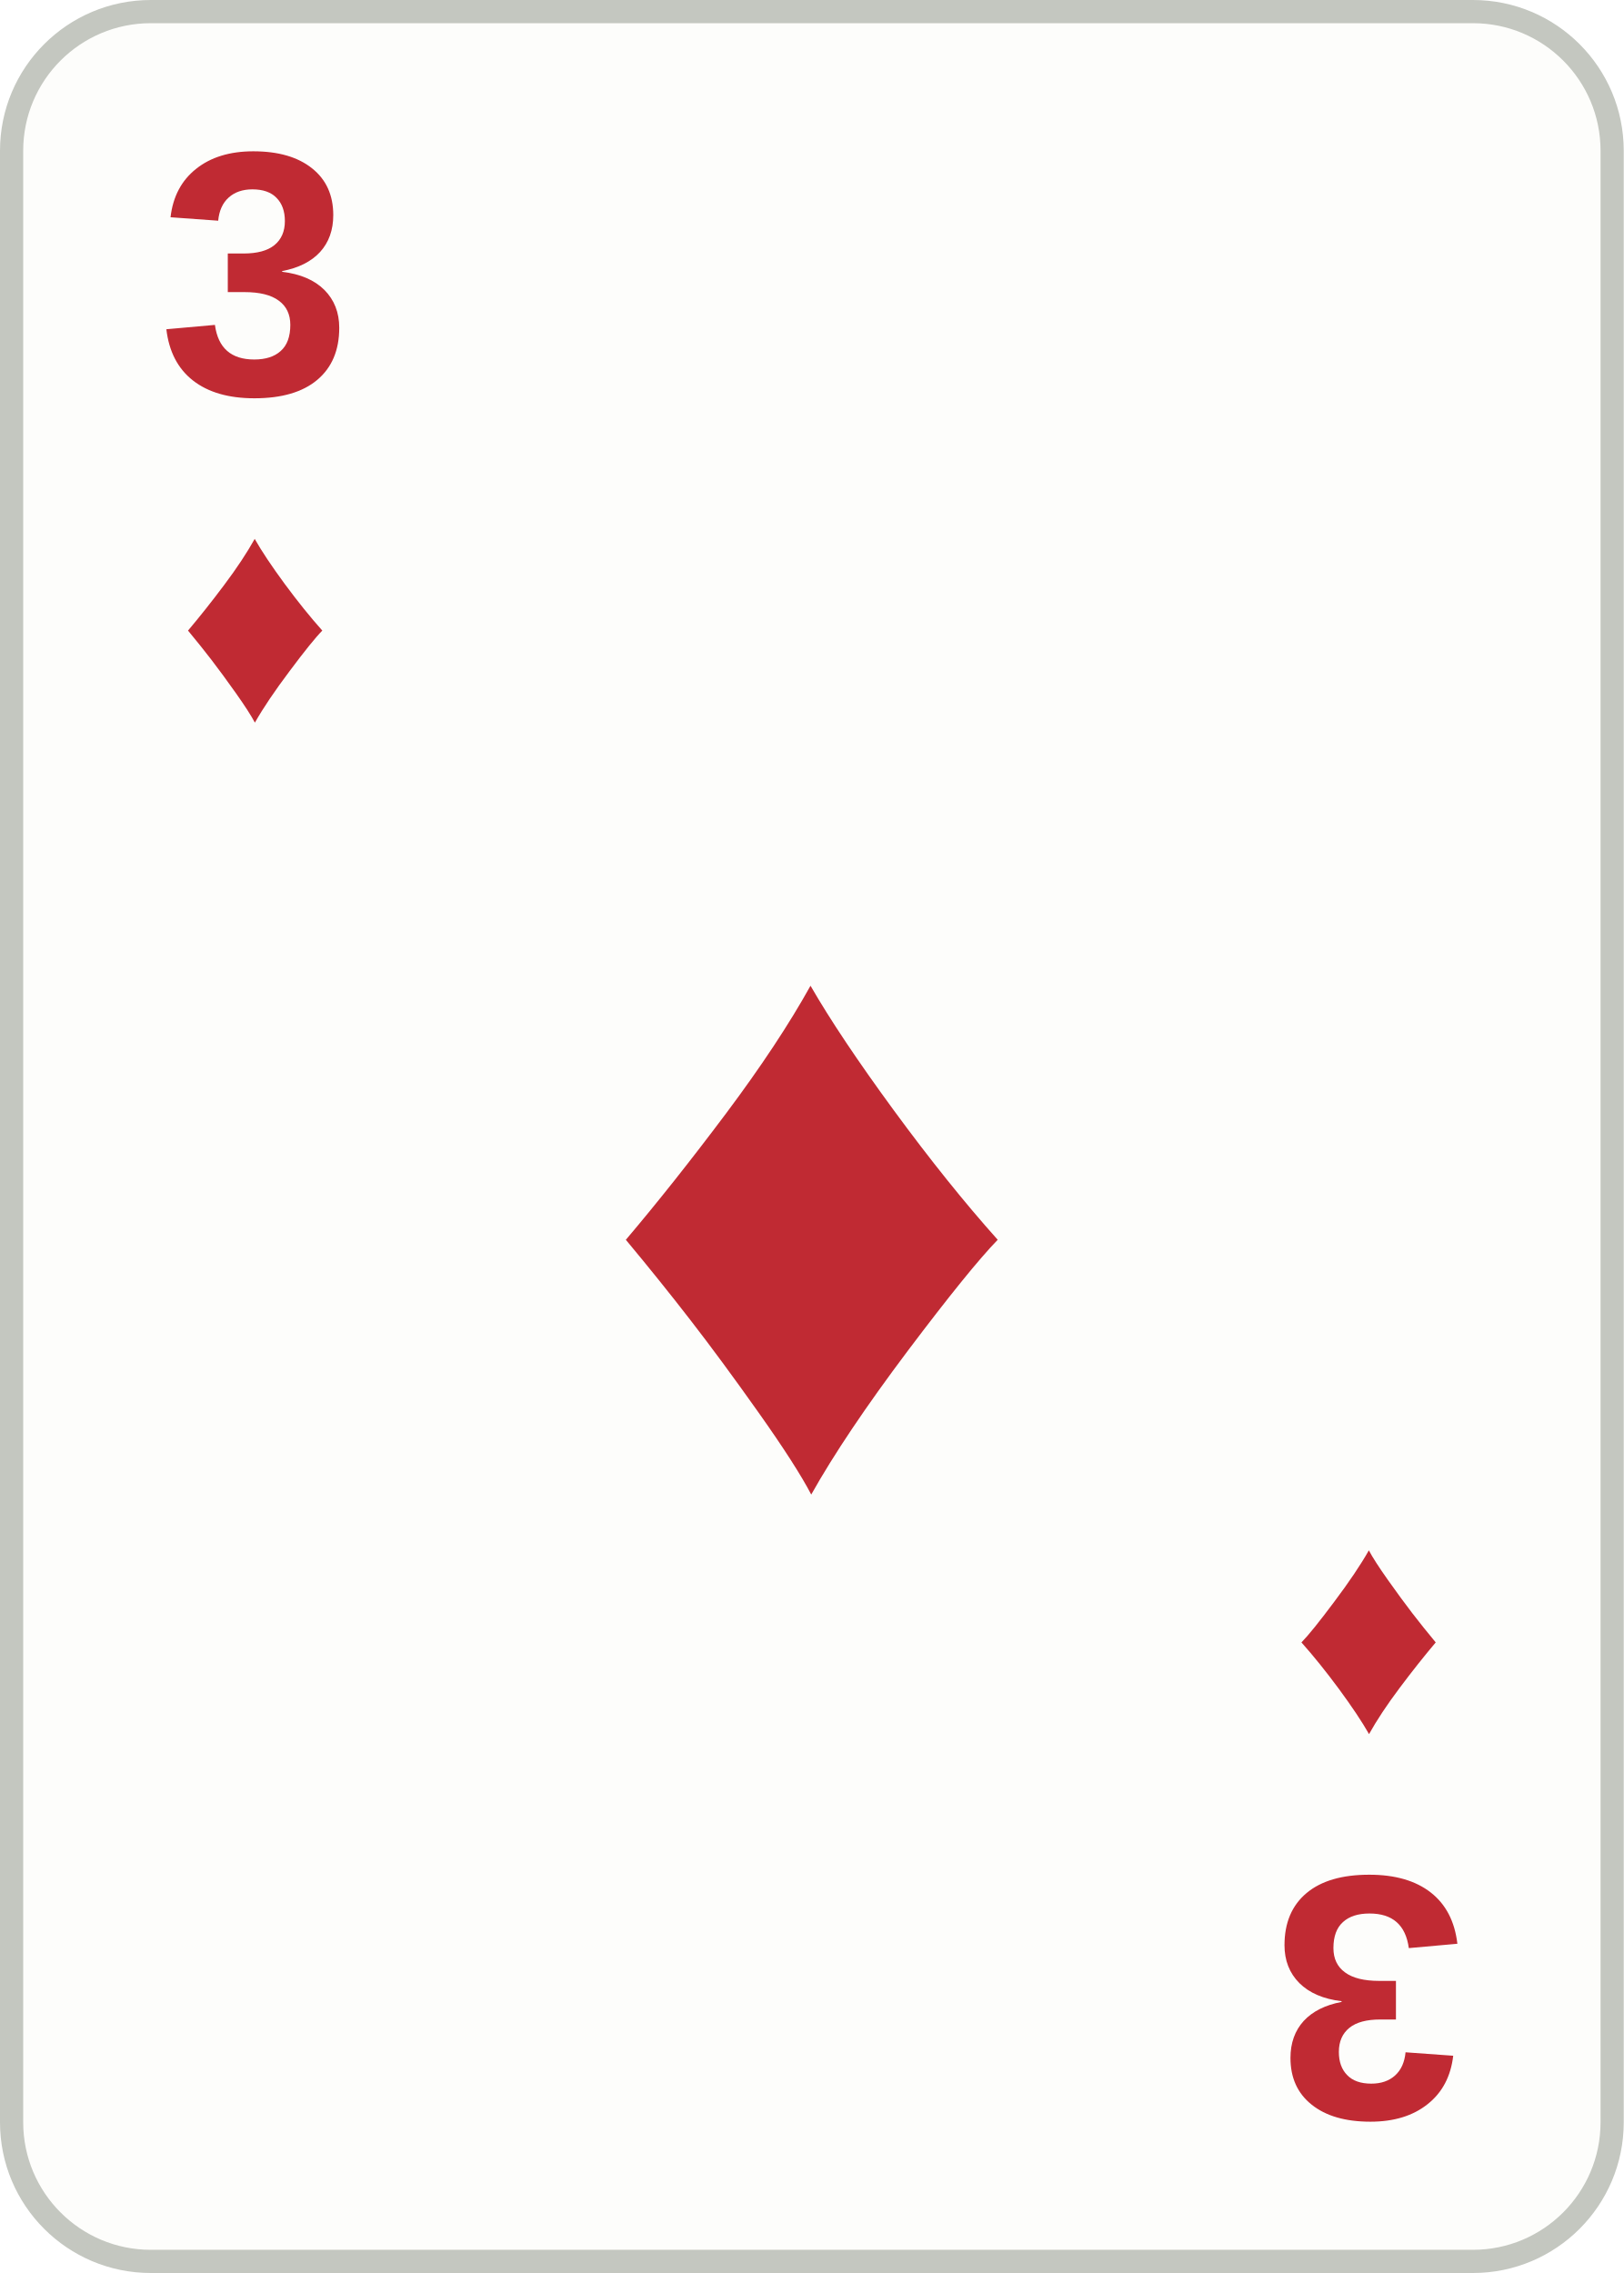
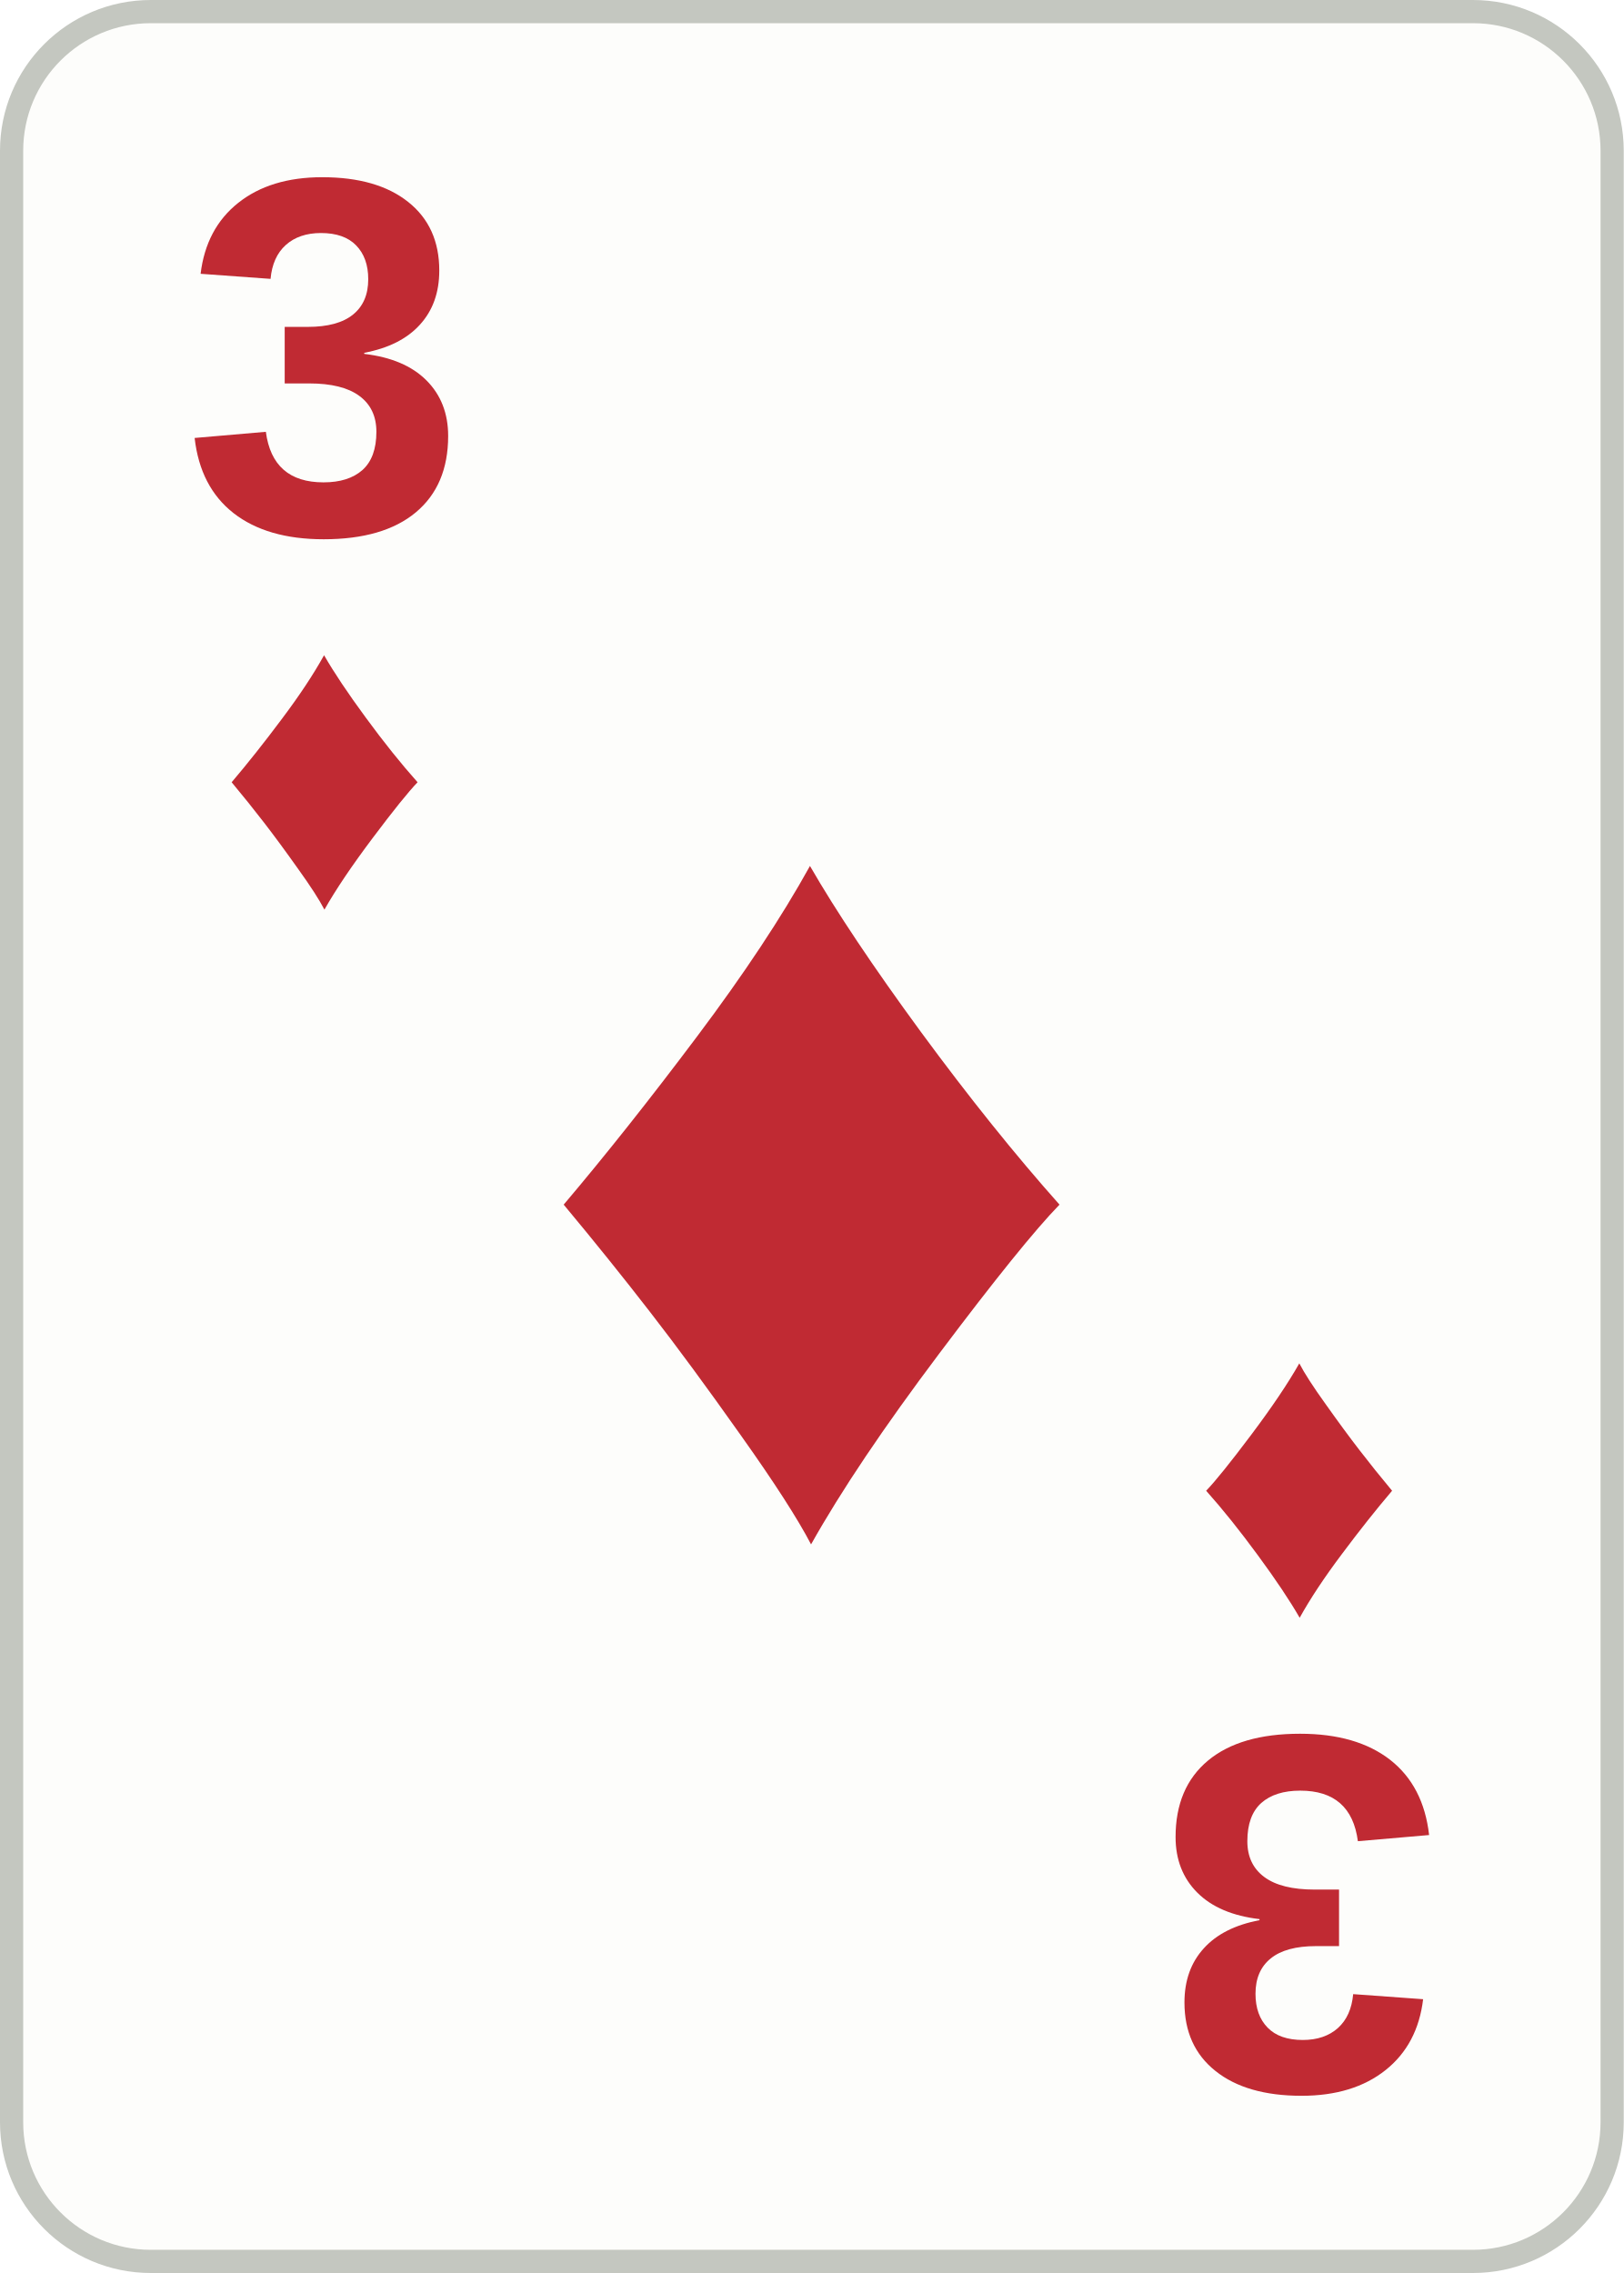
<svg xmlns="http://www.w3.org/2000/svg" viewBox="0 0 140 196">
  <rect x="1" y="1" width="138" height="194" rx="12" fill="#fdfdfb" stroke="#c4c7c0" stroke-width="2" />
  <g font-family="Arial,Helvetica,sans-serif" font-weight="700">
-     <text x="22" y="34" font-size="30" text-anchor="middle" fill="#c02a33">3</text>
-     <text x="22" y="62" font-size="26" text-anchor="middle" fill="#c02a33">♦</text>
+     <text x="28" y="46" font-size="44" text-anchor="middle" fill="#c02a33">3</text>
+     <text x="28" y="78" font-size="36" text-anchor="middle" fill="#c02a33">♦</text>
    <g transform="rotate(180 70 98)">
-       <text x="22" y="34" font-size="30" text-anchor="middle" fill="#c02a33">3</text>
-       <text x="22" y="62" font-size="26" text-anchor="middle" fill="#c02a33">♦</text>
+       <text x="28" y="46" font-size="44" text-anchor="middle" fill="#c02a33">3</text>
+       <text x="28" y="78" font-size="36" text-anchor="middle" fill="#c02a33">♦</text>
    </g>
-     <text x="70" y="128" font-size="72" text-anchor="middle" fill="#c02a33">♦</text>
+     <text x="70" y="132" font-size="96" text-anchor="middle" fill="#c02a33">♦</text>
  </g>
</svg>
